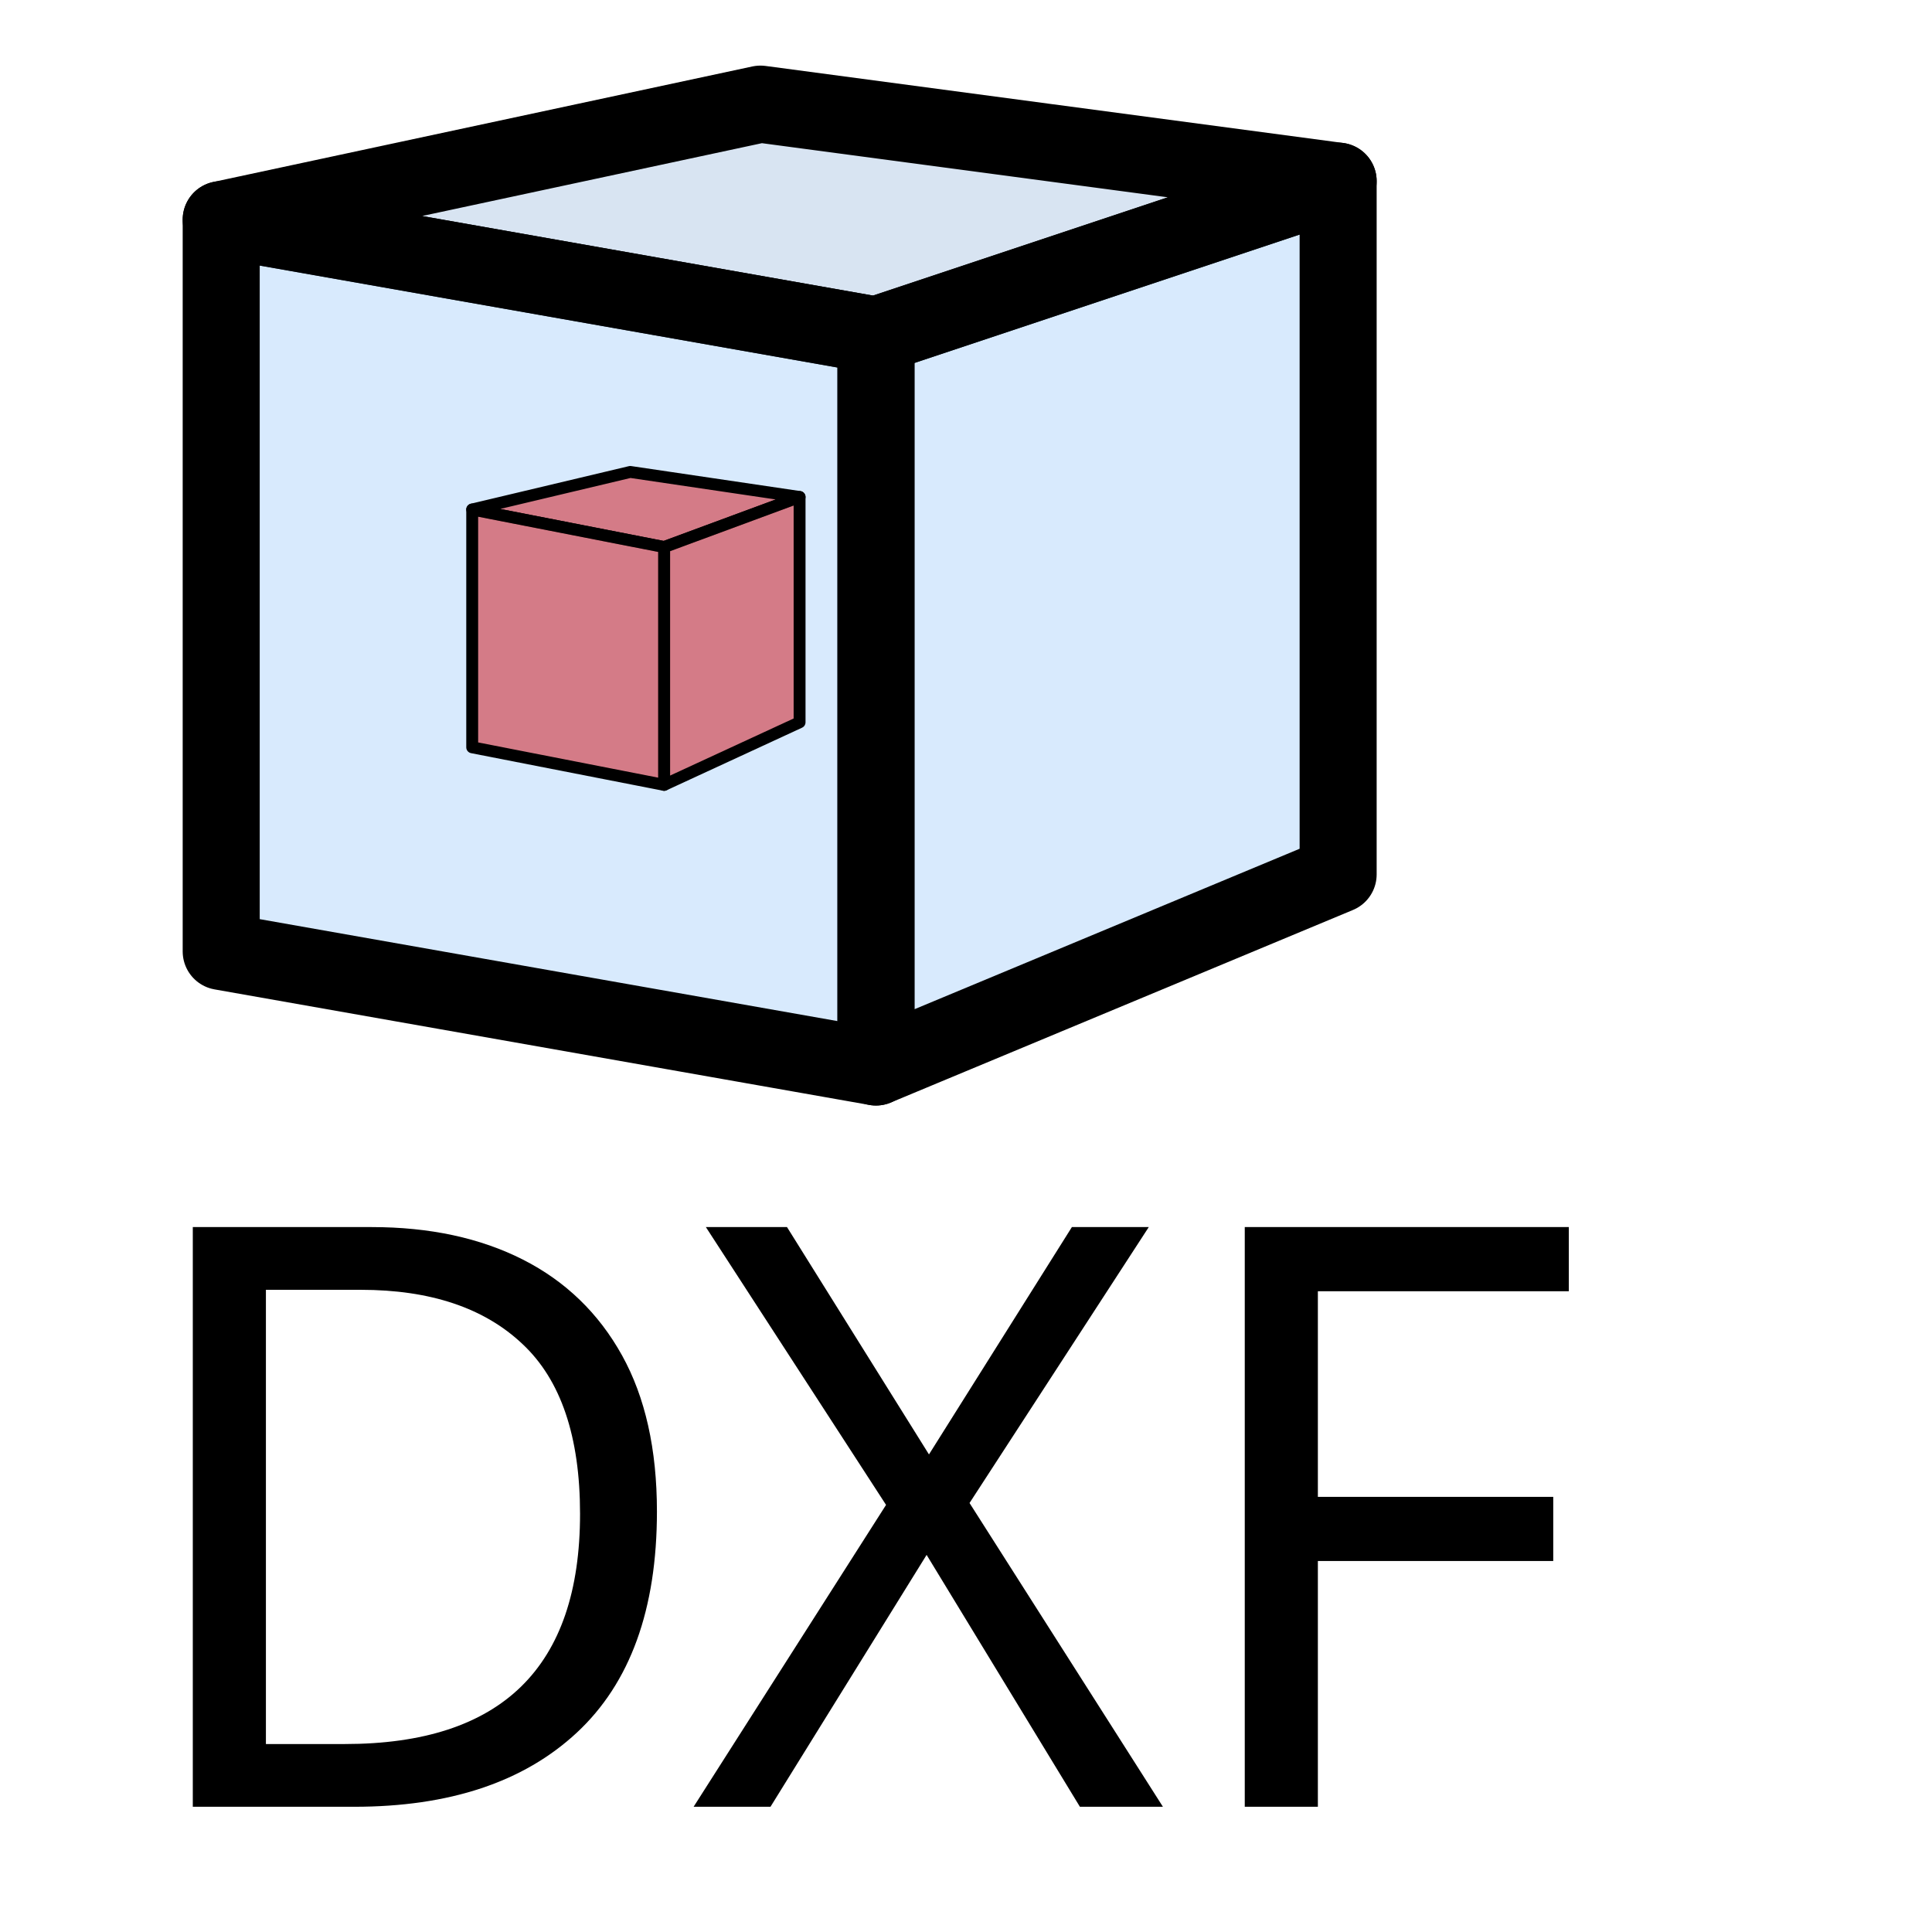
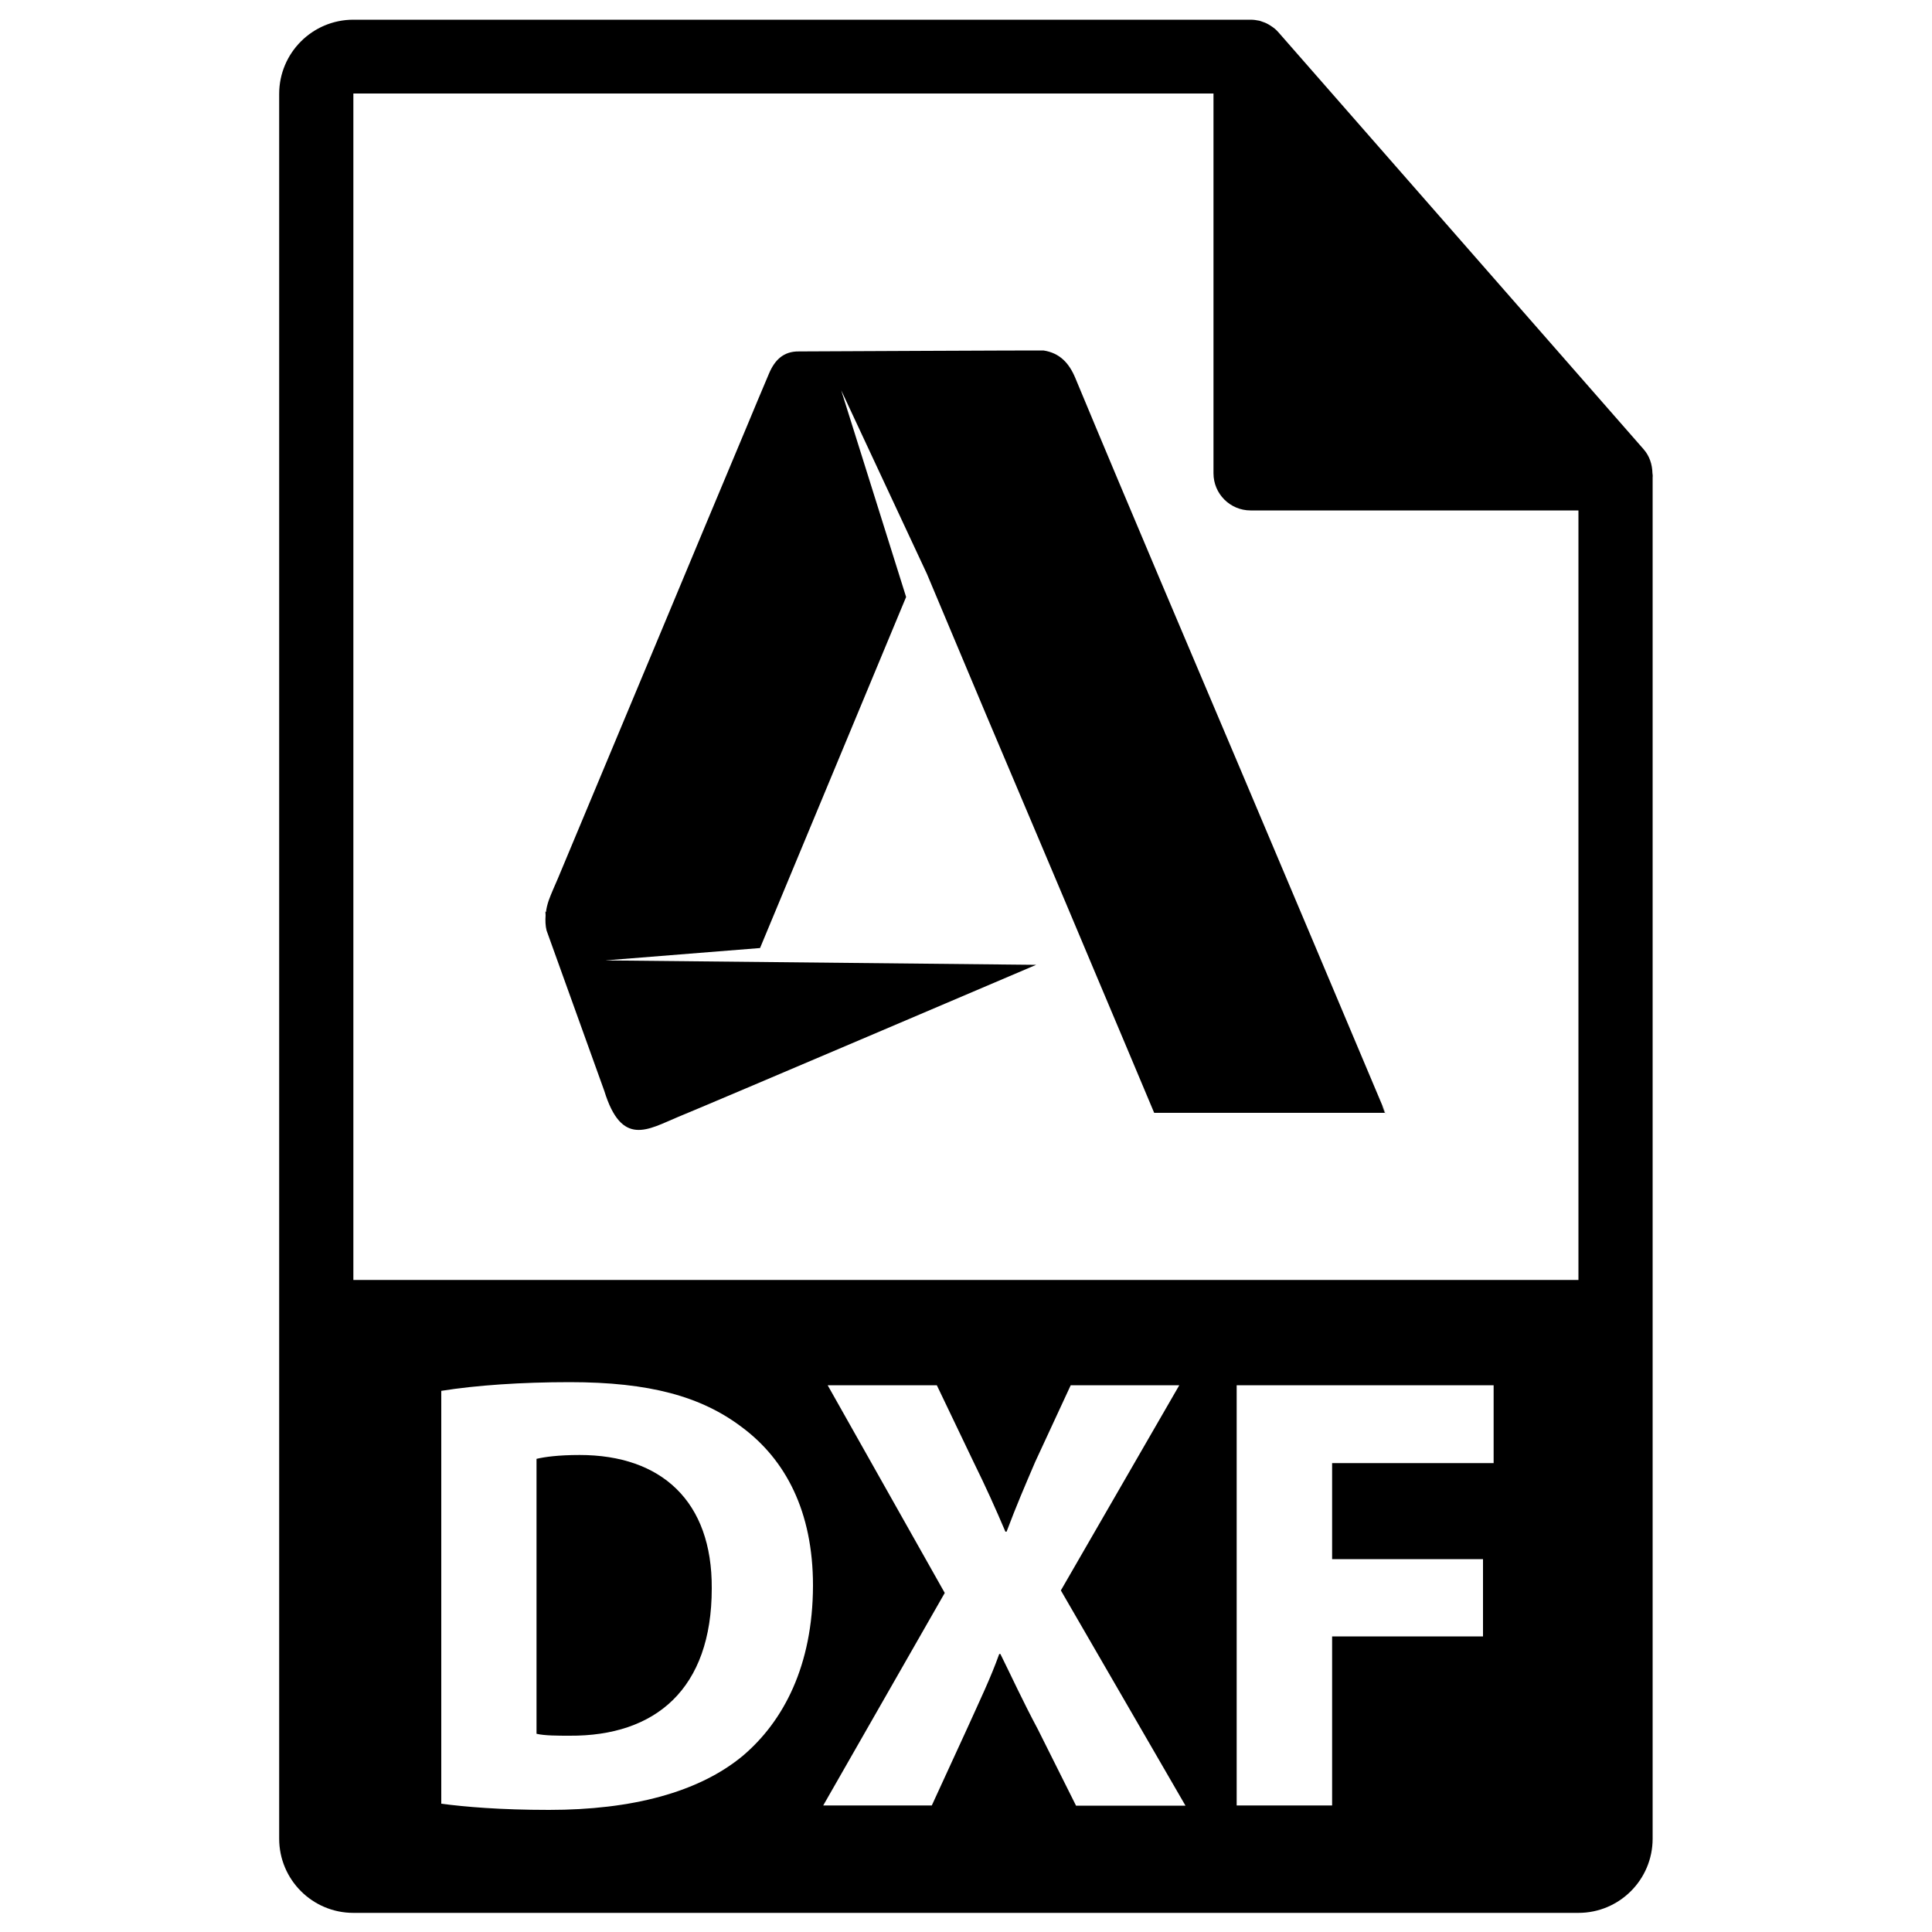
- <svg xmlns="http://www.w3.org/2000/svg" xmlns:xlink="http://www.w3.org/1999/xlink" width="64px" height="64px" id="svg2980" version="1.1">
-   <defs id="defs2982">
-     <linearGradient id="linearGradient3864">
-       <stop id="stop3866" offset="0" style="stop-color:#71b2f8;stop-opacity:1;" />
-       <stop id="stop3868" offset="1" style="stop-color:#002795;stop-opacity:1;" />
-     </linearGradient>
-     <radialGradient xlink:href="#linearGradient3864" id="radialGradient3850" gradientUnits="userSpaceOnUse" gradientTransform="matrix(0.6028459,1.047164,-1.979402,1.13953,127.9588,-74.45691)" cx="51.329" cy="31.074" fx="51.329" fy="31.074" r="19.571" />
-     <radialGradient xlink:href="#linearGradient3864" id="radialGradient3076" gradientUnits="userSpaceOnUse" gradientTransform="matrix(0.5801942,1.007817,-1.905027,1.096712,59.28651,-197.8175)" cx="51.329" cy="31.074" fx="51.329" fy="31.074" r="19.571" />
-   </defs>
-   <g id="layer1">
-     <g id="g834" transform="matrix(0.637931,0,0,0.637931,5.413793,-3.568103)">
-       <path id="path2993" d="M 3,17 37,23 61,15 31,11 Z" style="opacity:1;fill:#729fcf;fill-opacity:0.275;stroke:#000000;stroke-width:4;stroke-linecap:butt;stroke-linejoin:round;stroke-miterlimit:4;stroke-dasharray:none;stroke-opacity:1" />
-       <path id="path2995" d="M 61,15 V 51 L 37,61 V 23 Z" style="opacity:1;fill:#71b2f8;fill-opacity:0.275;stroke:#000000;stroke-width:4;stroke-linecap:butt;stroke-linejoin:round;stroke-miterlimit:4;stroke-dasharray:none;stroke-opacity:1" />
-       <path style="display:inline;overflow:visible;visibility:visible;opacity:1;fill:#71b2f8;fill-opacity:0.275;fill-rule:evenodd;stroke:#000000;stroke-width:4;stroke-linecap:butt;stroke-linejoin:round;stroke-miterlimit:4;stroke-dasharray:none;stroke-dashoffset:0;stroke-opacity:1;marker:none;enable-background:accumulate" d="m 3,17 34,6 V 61 L 3,55 Z" id="path3825" />
-       <path id="path2993-7" d="M 16.034,32.05 26,34 33.034,31.4 24.241,30.1 Z" style="opacity:1;fill:#d45b64;fill-opacity:0.77;stroke:#000000;stroke-width:0.617;stroke-linecap:butt;stroke-linejoin:round;stroke-opacity:1" />
-       <path id="path2995-5" d="M 33.034,31.4 V 43.1 L 26,46.35 V 34 Z" style="opacity:1;fill:#d45b64;fill-opacity:0.77;stroke:#000000;stroke-width:0.617;stroke-linecap:butt;stroke-linejoin:round;stroke-opacity:1" />
-       <path style="display:inline;overflow:visible;visibility:visible;opacity:1;fill:#d45b64;fill-opacity:0.77;fill-rule:evenodd;stroke:#000000;stroke-width:0.617;stroke-linecap:butt;stroke-linejoin:round;stroke-miterlimit:4;stroke-dasharray:none;stroke-dashoffset:0;stroke-opacity:1;marker:none;enable-background:accumulate" d="M 16.034,32.05 26,34 V 46.35 L 16.034,44.4 Z" id="path3825-3" />
+ <svg xmlns="http://www.w3.org/2000/svg" version="1.1" x="0px" y="0px" viewBox="0 0 1000 1000" enable-background="new 0 0 1000 1000" xml:space="preserve">
+   <g>
+     <g>
+       <g>
+         <g>
+           <path d="M300,753.1c-11,0-18.1,1-22.3,2v142.3c4.2,1,11,1,17.1,1c44.5,0.3,73.6-24.2,73.6-76.2C368.7,777,342.3,753.1,300,753.1z" />
+           <path d="M855.3,244.9c-0.1-4.5-1.5-8.9-4.6-12.4l-189-215.8c0-0.1-0.1-0.1-0.1-0.1c-1.1-1.3-2.4-2.3-3.8-3.2c-0.4-0.3-0.8-0.5-1.3-0.8c-1.2-0.7-2.5-1.2-3.8-1.6c-0.4-0.1-0.7-0.3-1-0.3c-1.4-0.3-2.9-0.5-4.4-0.5H182.9c-21.2,0-38.4,17.2-38.4,38.4v903.1c0,21.2,17.2,38.4,38.4,38.4h634.1c21.2,0,38.4-17.2,38.4-38.4V247C855.5,246.3,855.4,245.6,855.3,244.9z M384.6,908.7c-22.9,19.1-57.8,28.1-100.4,28.1c-25.5,0-43.6-1.6-55.8-3.2V719.9c18.1-2.9,41.6-4.5,66.5-4.5c41.3,0,68.1,7.4,89.1,23.3c22.6,16.8,36.8,43.6,36.8,82C420.7,862.2,405.5,890.9,384.6,908.7z M556.9,934.5l-19.7-39.4c-8.1-15.2-13.2-26.5-19.4-39h-0.6c-4.5,12.6-10,23.9-16.8,39l-18.1,39.4h-56.2l62.9-110L428.4,717h56.5l19,39.7c6.5,13.2,11.3,23.9,16.5,36.1h0.6c5.2-13.8,9.4-23.5,14.8-36.1l18.4-39.7h56.2l-61.3,106.2l64.5,111.4H556.9L556.9,934.5z M773.1,757.3h-83.6v49.7h78.1v40h-78.1v87.5h-49.4V717h133L773.1,757.3L773.1,757.3L773.1,757.3z M182.9,662.5V48.4h445.2v196.6c0,10.6,8.6,19.2,19.2,19.2h169.7l0,398.3H182.9z" />
+         </g>
+         <path d="M716,573.4c-24.7-58.7-49.5-117.3-74.3-176c-13.6-32.2-27.3-64.3-40.9-96.5c-14.8-35-29.6-70.1-44.2-105.2c-3.2-7.7-8-13-16.5-14.3c-0.4-0.1-126.3,0.5-126.6,0.5c-8-0.1-12.5,4.5-15.4,11.3c-4,9.3-7.8,18.6-11.7,27.9c-14.5,34.6-29,69.2-43.4,103.8c-18.1,43.2-36.1,86.5-54.2,129.7c-1.6,3.8-3.4,7.6-4.8,11.5c-0.7,2.1-1.2,4.1-1.4,6l-0.3-0.3c0,0,0,0.7,0.1,1.9c-0.2,2.8-0.1,5.5,0.5,7.9l29.9,83.1c9,29.2,22.6,19.9,38,13.5c15.5-6.3,185.5-78.8,185.5-78.8l-223-2.3l80.1-6.4L469,309l-33.6-107l44.4,95.1c10.2,24.3,20.4,48.6,30.6,72.8c18.4,43.5,36.9,87,55.2,130.6c15.3,36.2,16.6,39.4,31.8,75.5c39.8,0,79.6,0,119.4,0C712,564.2,721,585.3,716,573.4z" />
+       </g>
    </g>
-     <text xml:space="preserve" style="font-style:normal;font-weight:normal;font-size:26.889px;line-height:1.25;font-family:sans-serif;letter-spacing:0px;word-spacing:0px;fill:#000000;fill-opacity:1;stroke:none;stroke-width:0.672" x="3.777" y="59.851" id="text857">
-       <tspan x="3.777" y="59.851" id="tspan859" style="stroke-width:0.672">DXF</tspan>
-     </text>
+     <g />
+     <g />
+     <g />
+     <g />
+     <g />
+     <g />
+     <g />
+     <g />
+     <g />
+     <g />
+     <g />
+     <g />
+     <g />
+     <g />
+     <g />
  </g>
</svg>
